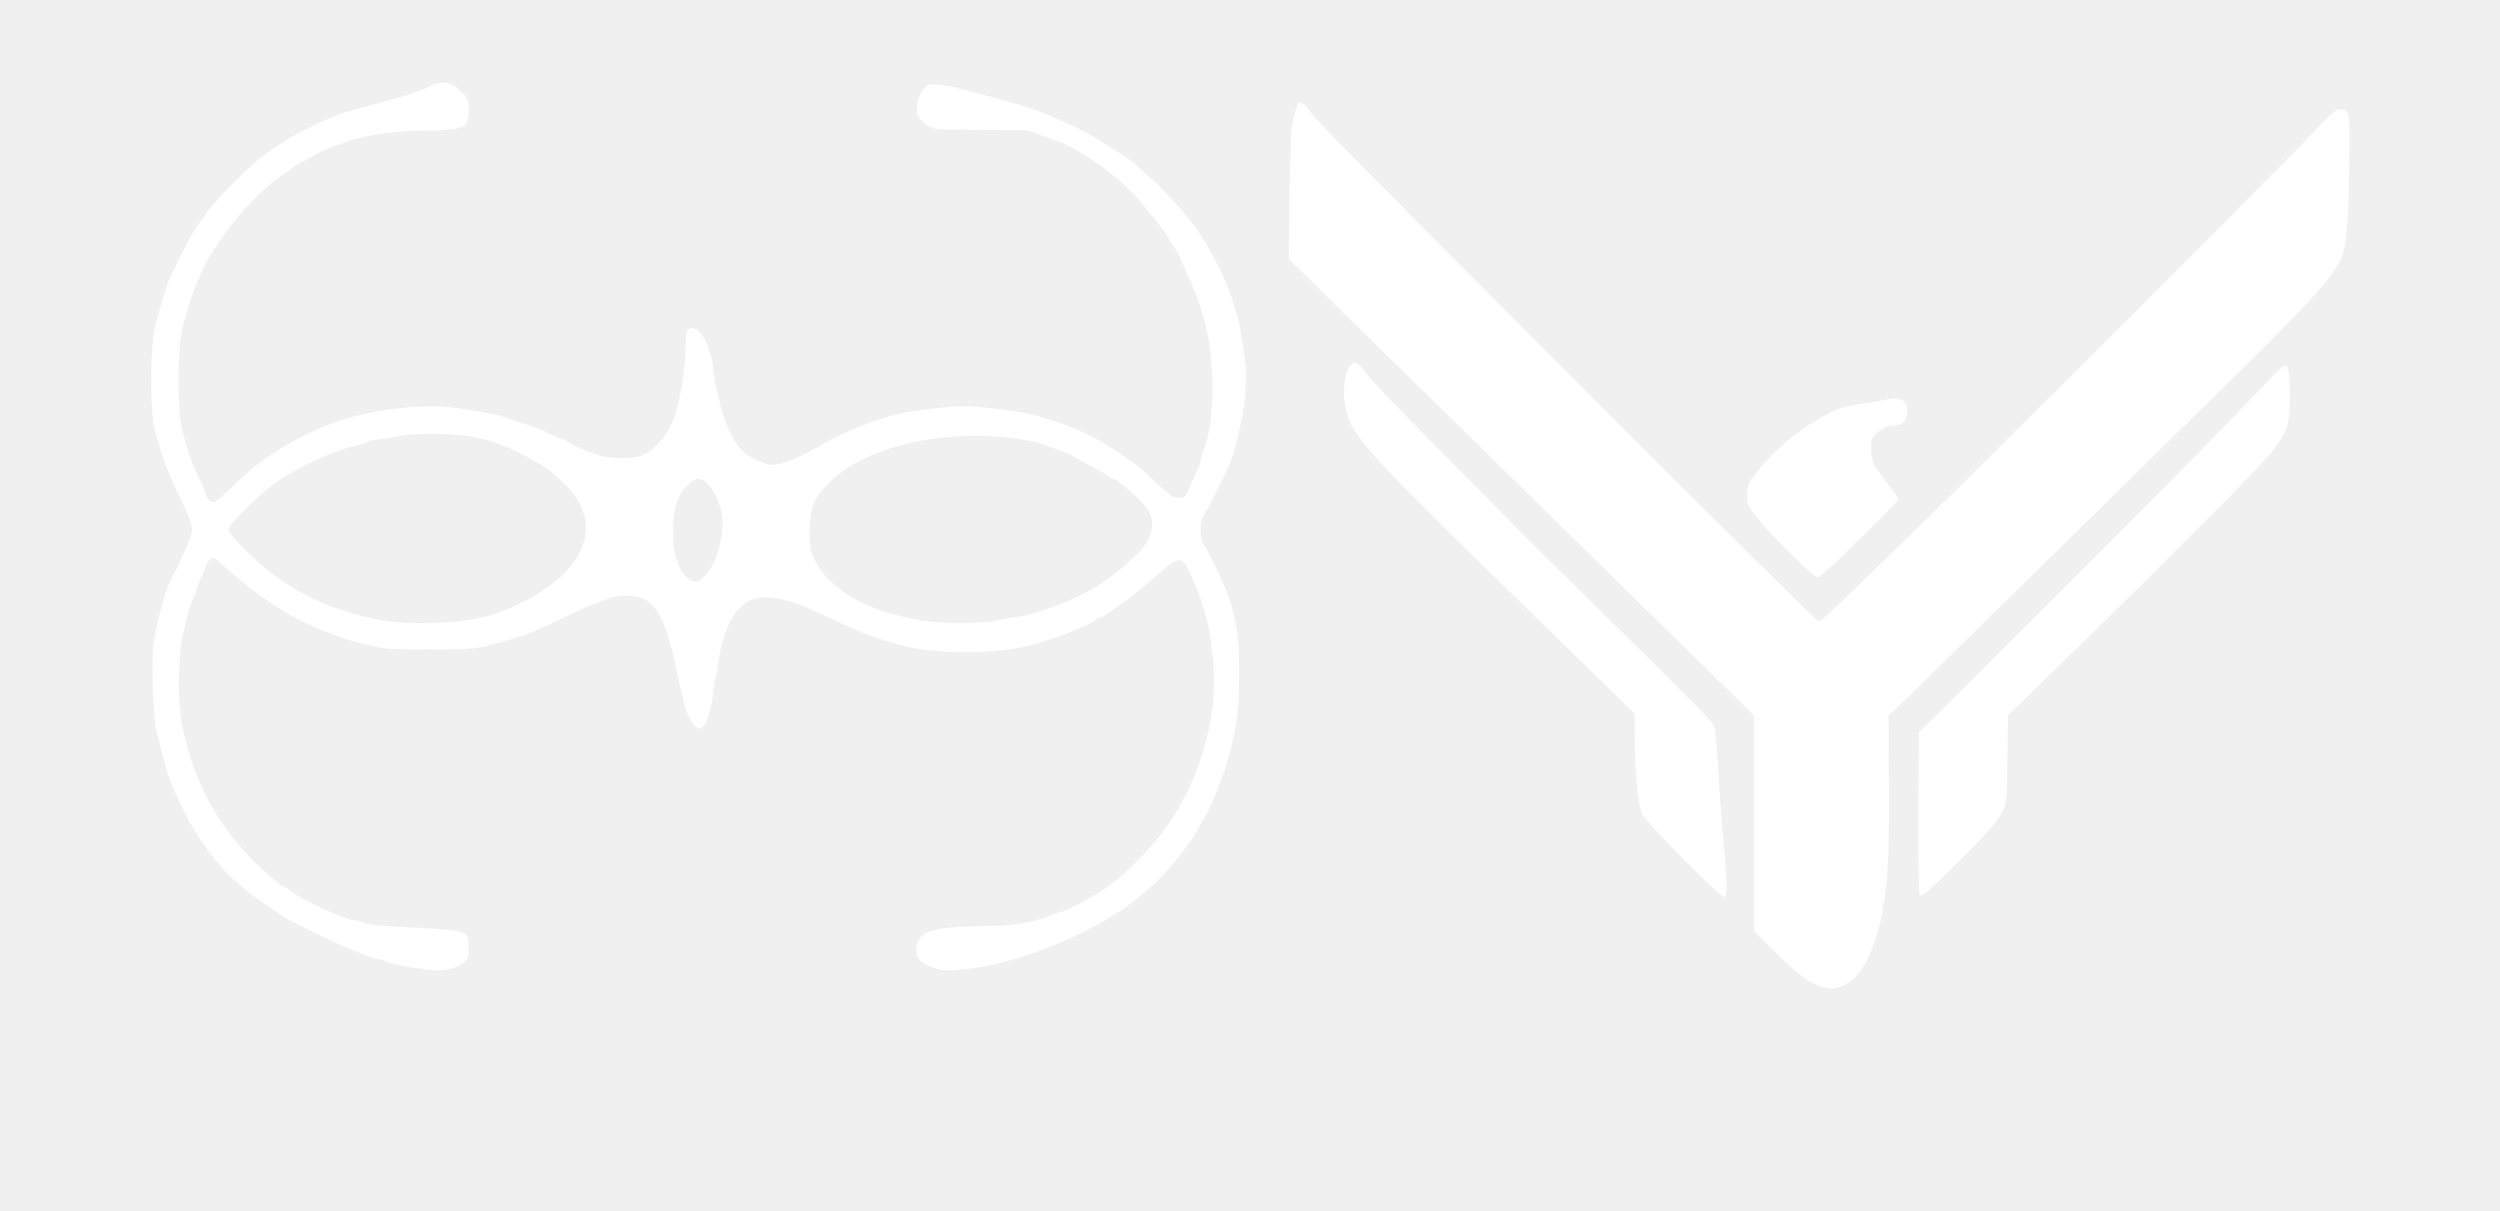
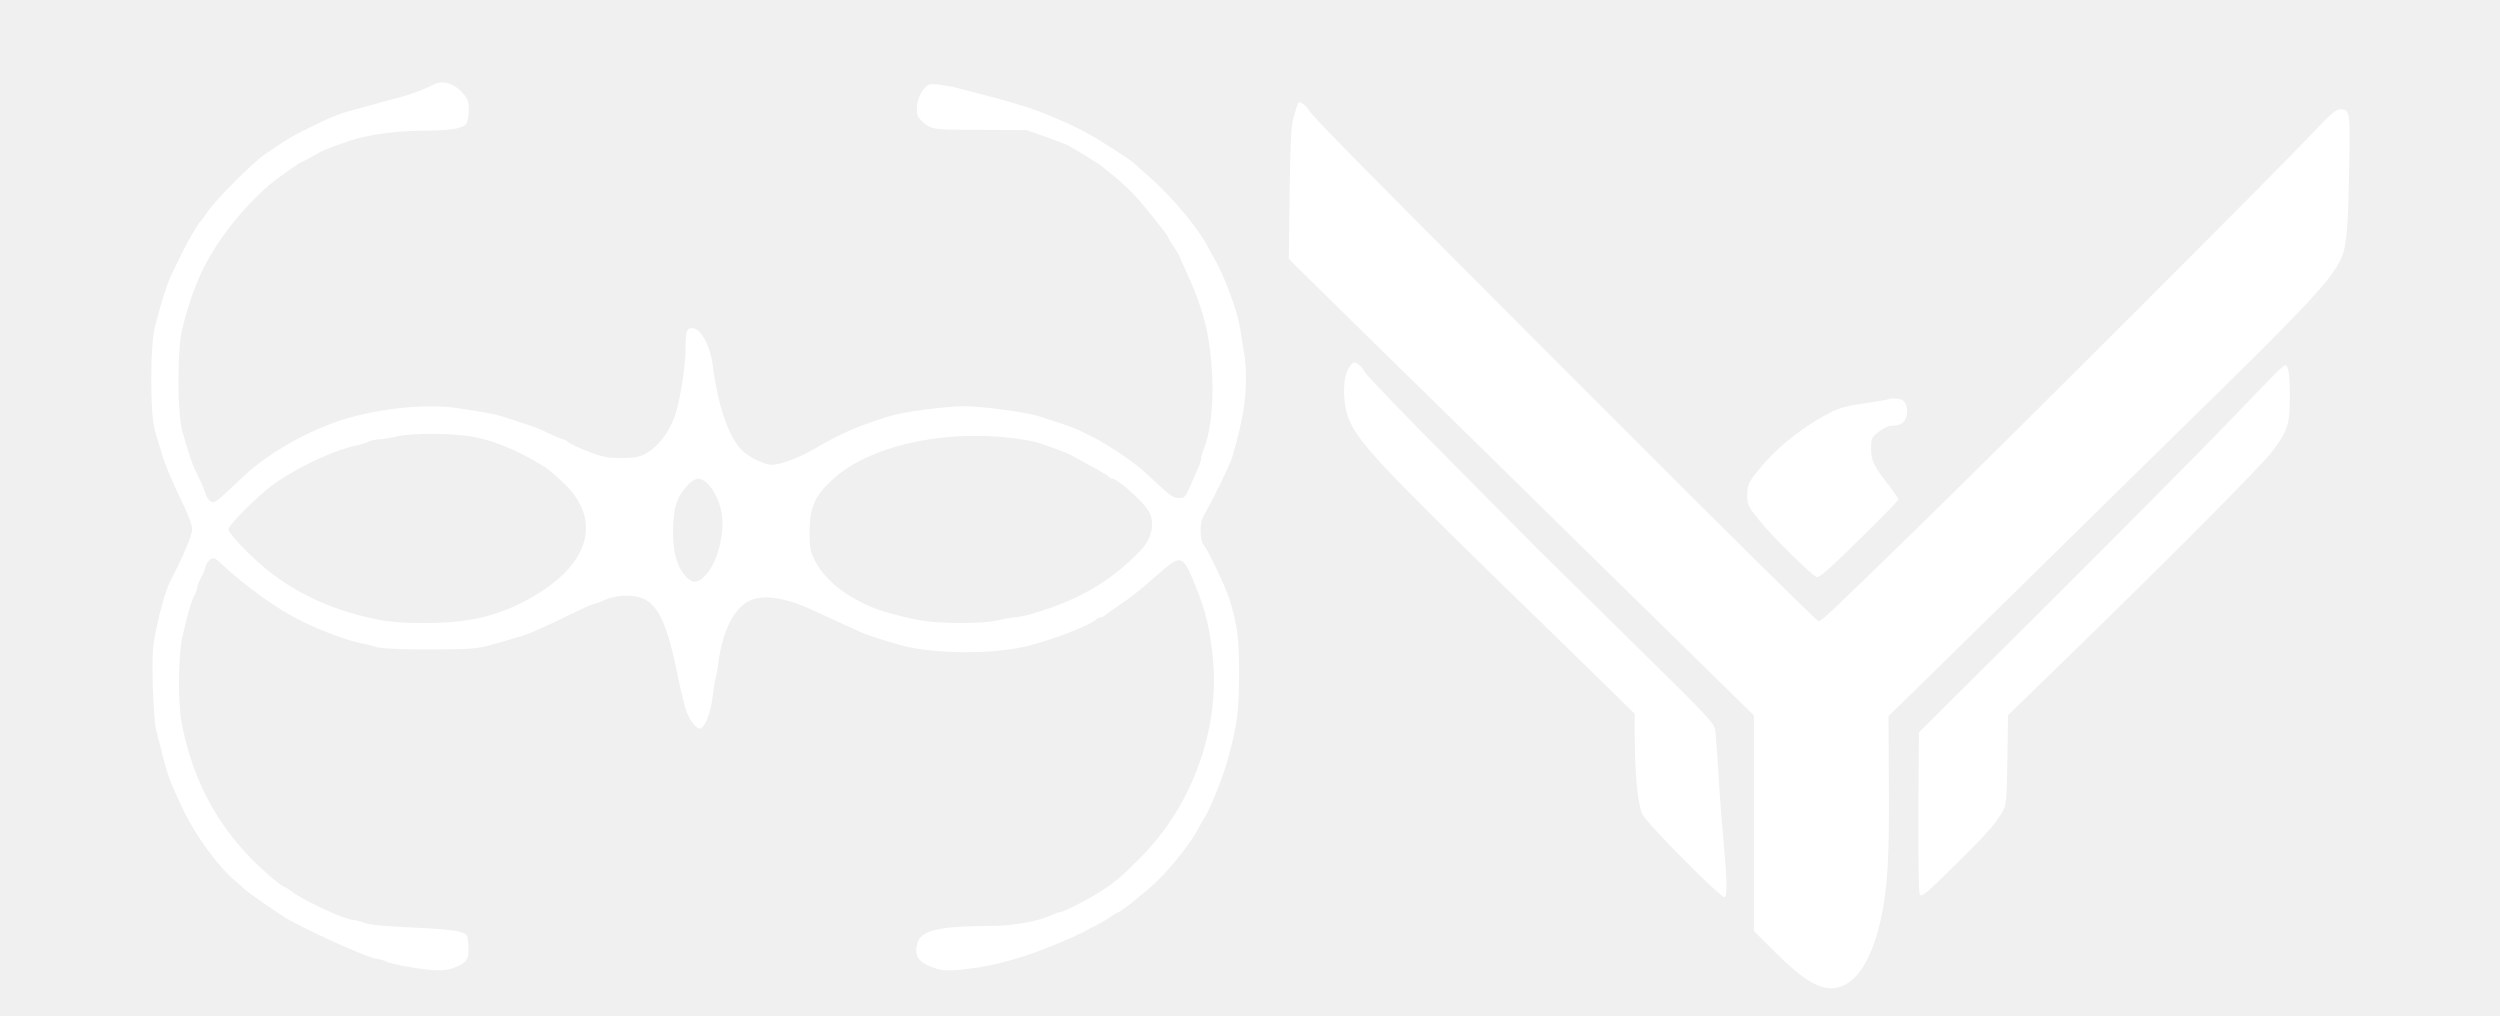
- <svg xmlns="http://www.w3.org/2000/svg" version="1.0" width="1280pt" height="620pt" viewBox="0 0 1280 620" preserveAspectRatio="xMidYMid meet">
+ <svg xmlns="http://www.w3.org/2000/svg" version="1.0" width="1280pt" height="520pt" viewBox="0 0 1280 520" preserveAspectRatio="xMidYMid meet">
  <g transform="translate(0, 880) scale(0.1,-0.1)" fill="#ffffff" stroke="none">
    <path d="M2215 8365 c-39 -21 -119 -51 -170 -64 -22 -5 -74 -19 -115 -31 -41 -11 -91 -25 -110 -30 -74 -18 -141 -45 -265 -108 -66 -33 -87 -46 -200 -123 -59 -40 -251 -232 -290 -290 -16 -24 -32 -46 -35 -49 -27 -26 -97 -156 -165 -305 -13 -31 -41 -120 -71 -235 -26 -96 -26 -450 -1 -535 10 -33 27 -91 39 -130 11 -38 50 -131 86 -205 43 -88 66 -147 66 -170 0 -29 -45 -136 -115 -272 -19 -38 -49 -141 -69 -238 -19 -89 -21 -127 -18 -284 3 -100 10 -203 17 -231 7 -27 22 -86 33 -130 26 -104 41 -144 103 -275 65 -138 185 -302 274 -374 13 -11 31 -27 40 -36 18 -19 192 -139 233 -161 170 -91 417 -199 454 -199 8 0 24 -5 35 -11 27 -14 170 -41 246 -46 44 -3 76 0 107 12 67 26 78 42 74 111 -3 59 -3 59 -43 73 -25 8 -117 17 -241 22 -135 6 -216 13 -245 23 -24 9 -52 16 -62 16 -38 0 -255 100 -308 142 -20 15 -41 28 -46 28 -4 0 -37 25 -73 56 -243 208 -392 469 -451 789 -19 102 -16 343 5 435 24 108 45 181 62 213 8 16 14 34 14 40 0 7 8 28 18 47 11 19 22 46 25 60 3 14 15 30 25 37 16 9 24 6 49 -18 135 -126 298 -242 425 -303 92 -45 228 -95 283 -106 22 -4 60 -13 85 -21 33 -10 107 -14 275 -14 191 0 242 3 300 18 94 25 207 59 225 68 8 4 38 17 65 29 28 12 95 44 150 71 55 27 105 49 112 49 6 0 30 9 54 20 29 13 66 20 109 20 137 0 192 -83 255 -385 15 -76 27 -124 44 -190 14 -50 51 -105 72 -105 28 0 58 77 69 173 5 43 11 81 14 85 2 4 9 43 15 86 20 144 70 252 137 298 70 48 185 37 339 -33 33 -15 101 -46 150 -69 50 -23 99 -45 110 -50 26 -12 123 -43 200 -64 170 -47 490 -47 660 0 137 37 301 101 336 131 8 7 21 13 27 13 6 0 17 6 24 13 7 6 38 28 68 48 56 37 99 71 204 163 115 100 122 98 189 -69 50 -123 72 -215 87 -365 36 -364 -107 -757 -370 -1020 -99 -100 -125 -122 -200 -171 -62 -41 -194 -109 -211 -109 -6 0 -25 -6 -42 -14 -77 -35 -196 -56 -319 -57 -266 -1 -355 -23 -372 -91 -15 -60 5 -93 73 -119 43 -16 70 -20 121 -16 189 14 370 65 600 168 36 16 72 34 80 39 8 6 26 15 39 20 13 6 44 24 68 40 24 17 46 30 49 30 12 0 145 107 203 163 77 75 182 212 213 277 7 14 17 32 23 40 25 34 98 213 121 300 49 180 57 243 58 430 1 188 -8 260 -50 395 -18 57 -110 251 -132 277 -9 10 -15 39 -15 70 0 42 6 64 30 103 26 44 99 192 123 250 17 41 48 163 64 250 18 103 21 223 5 310 -5 33 -14 85 -18 115 -16 102 -82 280 -142 381 -16 27 -29 52 -29 54 0 2 -19 32 -42 66 -61 89 -174 215 -254 284 -38 33 -71 63 -74 66 -12 15 -191 130 -250 161 -91 49 -241 112 -330 138 -128 38 -121 36 -335 91 -27 7 -71 14 -96 17 -41 3 -48 1 -71 -26 -29 -34 -42 -99 -29 -135 5 -13 27 -35 47 -48 37 -22 45 -23 274 -24 l235 -1 95 -33 c52 -18 109 -40 125 -49 37 -20 158 -95 165 -102 3 -3 34 -29 70 -57 36 -29 88 -79 115 -110 63 -73 155 -189 155 -196 0 -3 13 -26 30 -50 16 -25 30 -48 30 -51 0 -3 15 -39 34 -78 90 -195 125 -335 133 -547 6 -140 -12 -285 -43 -359 -8 -18 -14 -40 -14 -48 0 -9 -6 -30 -14 -47 -8 -18 -27 -60 -41 -94 -26 -58 -30 -63 -59 -63 -22 0 -44 12 -76 42 -25 22 -69 62 -97 89 -60 55 -192 144 -273 184 -30 14 -62 30 -71 35 -15 8 -121 44 -204 70 -69 21 -287 50 -380 50 -96 0 -313 -29 -385 -52 -159 -50 -243 -86 -380 -166 -79 -46 -175 -82 -219 -82 -36 0 -120 41 -153 75 -67 67 -122 227 -148 430 -13 105 -62 195 -106 195 -29 0 -34 -16 -34 -110 0 -85 -30 -270 -54 -338 -32 -90 -88 -161 -151 -195 -32 -17 -57 -22 -125 -22 -73 0 -97 5 -170 34 -47 18 -92 40 -101 47 -8 8 -19 14 -24 14 -7 0 -73 29 -117 51 -16 8 -123 44 -203 69 -29 9 -94 21 -220 40 -161 25 -411 -1 -600 -62 -176 -57 -376 -172 -495 -284 -152 -143 -152 -143 -172 -131 -10 7 -22 23 -25 37 -6 22 -28 73 -53 122 -14 25 -46 123 -67 203 -26 102 -26 418 1 525 31 123 64 217 107 305 73 147 200 308 334 425 38 33 161 120 170 120 2 0 27 14 56 30 50 30 74 40 189 79 87 30 238 51 366 52 146 0 213 10 231 35 7 10 13 42 13 71 0 48 -4 58 -37 93 -46 48 -100 60 -148 35z m220 -1804 c94 -19 199 -61 300 -120 72 -42 65 -36 143 -107 218 -198 140 -442 -199 -616 -149 -77 -294 -108 -501 -108 -167 0 -231 9 -383 52 -164 48 -317 128 -440 231 -89 75 -185 176 -185 196 0 26 166 189 248 244 126 85 301 165 410 187 23 5 51 14 61 20 11 5 35 10 53 11 18 0 58 7 88 14 88 20 300 18 405 -4z m2733 -2 c53 -6 120 -17 147 -26 64 -20 157 -55 170 -64 6 -3 46 -25 90 -49 44 -23 87 -49 96 -56 8 -8 18 -14 22 -14 29 0 168 -125 192 -173 29 -59 11 -137 -47 -197 -149 -155 -310 -250 -542 -319 -38 -12 -81 -21 -95 -21 -14 -1 -53 -7 -86 -15 -83 -20 -307 -20 -415 1 -94 18 -197 47 -250 71 -142 64 -233 142 -282 241 -19 39 -23 62 -23 142 1 124 27 182 119 266 181 166 548 253 904 213z m-1547 -233 c37 -35 69 -106 76 -169 11 -108 -29 -247 -88 -306 -38 -38 -63 -39 -97 -3 -46 49 -67 124 -66 237 0 113 20 174 77 233 37 38 63 40 98 8z" />
    <path d="M6647 8273 c-3 -5 -13 -35 -22 -68 -15 -50 -18 -117 -22 -395 l-4 -335 29 -30 c16 -16 204 -201 417 -410 214 -209 510 -500 659 -646 149 -147 332 -326 406 -399 74 -73 300 -294 503 -493 l367 -360 0 -552 0 -552 115 -114 c127 -127 209 -179 280 -179 113 0 203 124 253 345 36 160 46 317 43 695 l-2 354 128 124 c70 69 364 357 653 641 288 284 619 608 734 721 589 575 737 731 792 835 37 68 45 139 51 452 7 327 6 333 -46 333 -21 0 -51 -26 -146 -127 -169 -180 -1536 -1546 -1985 -1984 -495 -482 -522 -509 -540 -509 -8 0 -526 512 -1150 1138 -1222 1223 -1440 1445 -1459 1479 -13 25 -47 47 -54 36z" />
    <path d="M6911 6924 c-40 -51 -39 -198 1 -284 54 -115 174 -242 796 -849 151 -146 361 -351 468 -456 l194 -190 0 -115 c1 -203 15 -350 40 -400 25 -50 406 -434 421 -424 13 8 11 94 -5 268 -8 83 -20 237 -26 341 -6 105 -14 211 -17 237 -5 47 -8 49 -451 485 -245 241 -450 443 -456 449 -6 6 -207 209 -447 451 -240 241 -439 448 -443 460 -4 12 -18 28 -31 37 -23 15 -25 14 -44 -10z" />
    <path d="M11654 6892 c-21 -21 -136 -140 -254 -263 -118 -123 -521 -529 -895 -902 l-680 -677 -3 -408 c-1 -245 2 -413 7 -422 8 -12 26 1 93 65 231 224 295 293 334 365 16 31 19 63 22 261 l3 227 322 313 c520 506 980 969 1032 1039 78 105 88 137 89 270 1 113 -7 170 -23 170 -4 0 -25 -17 -47 -38z" />
    <path d="M9669 6756 c-2 -2 -57 -11 -121 -21 -94 -13 -131 -23 -184 -51 -157 -82 -301 -204 -394 -334 -19 -27 -25 -47 -24 -86 0 -48 4 -57 59 -125 68 -85 272 -286 297 -294 12 -4 73 49 217 192 111 108 201 201 201 206 0 5 -22 37 -48 71 -79 100 -92 127 -92 189 0 52 2 57 39 86 21 17 49 31 62 31 48 0 68 12 79 45 12 37 1 79 -25 89 -18 7 -59 8 -66 2z" />
  </g>
</svg>
